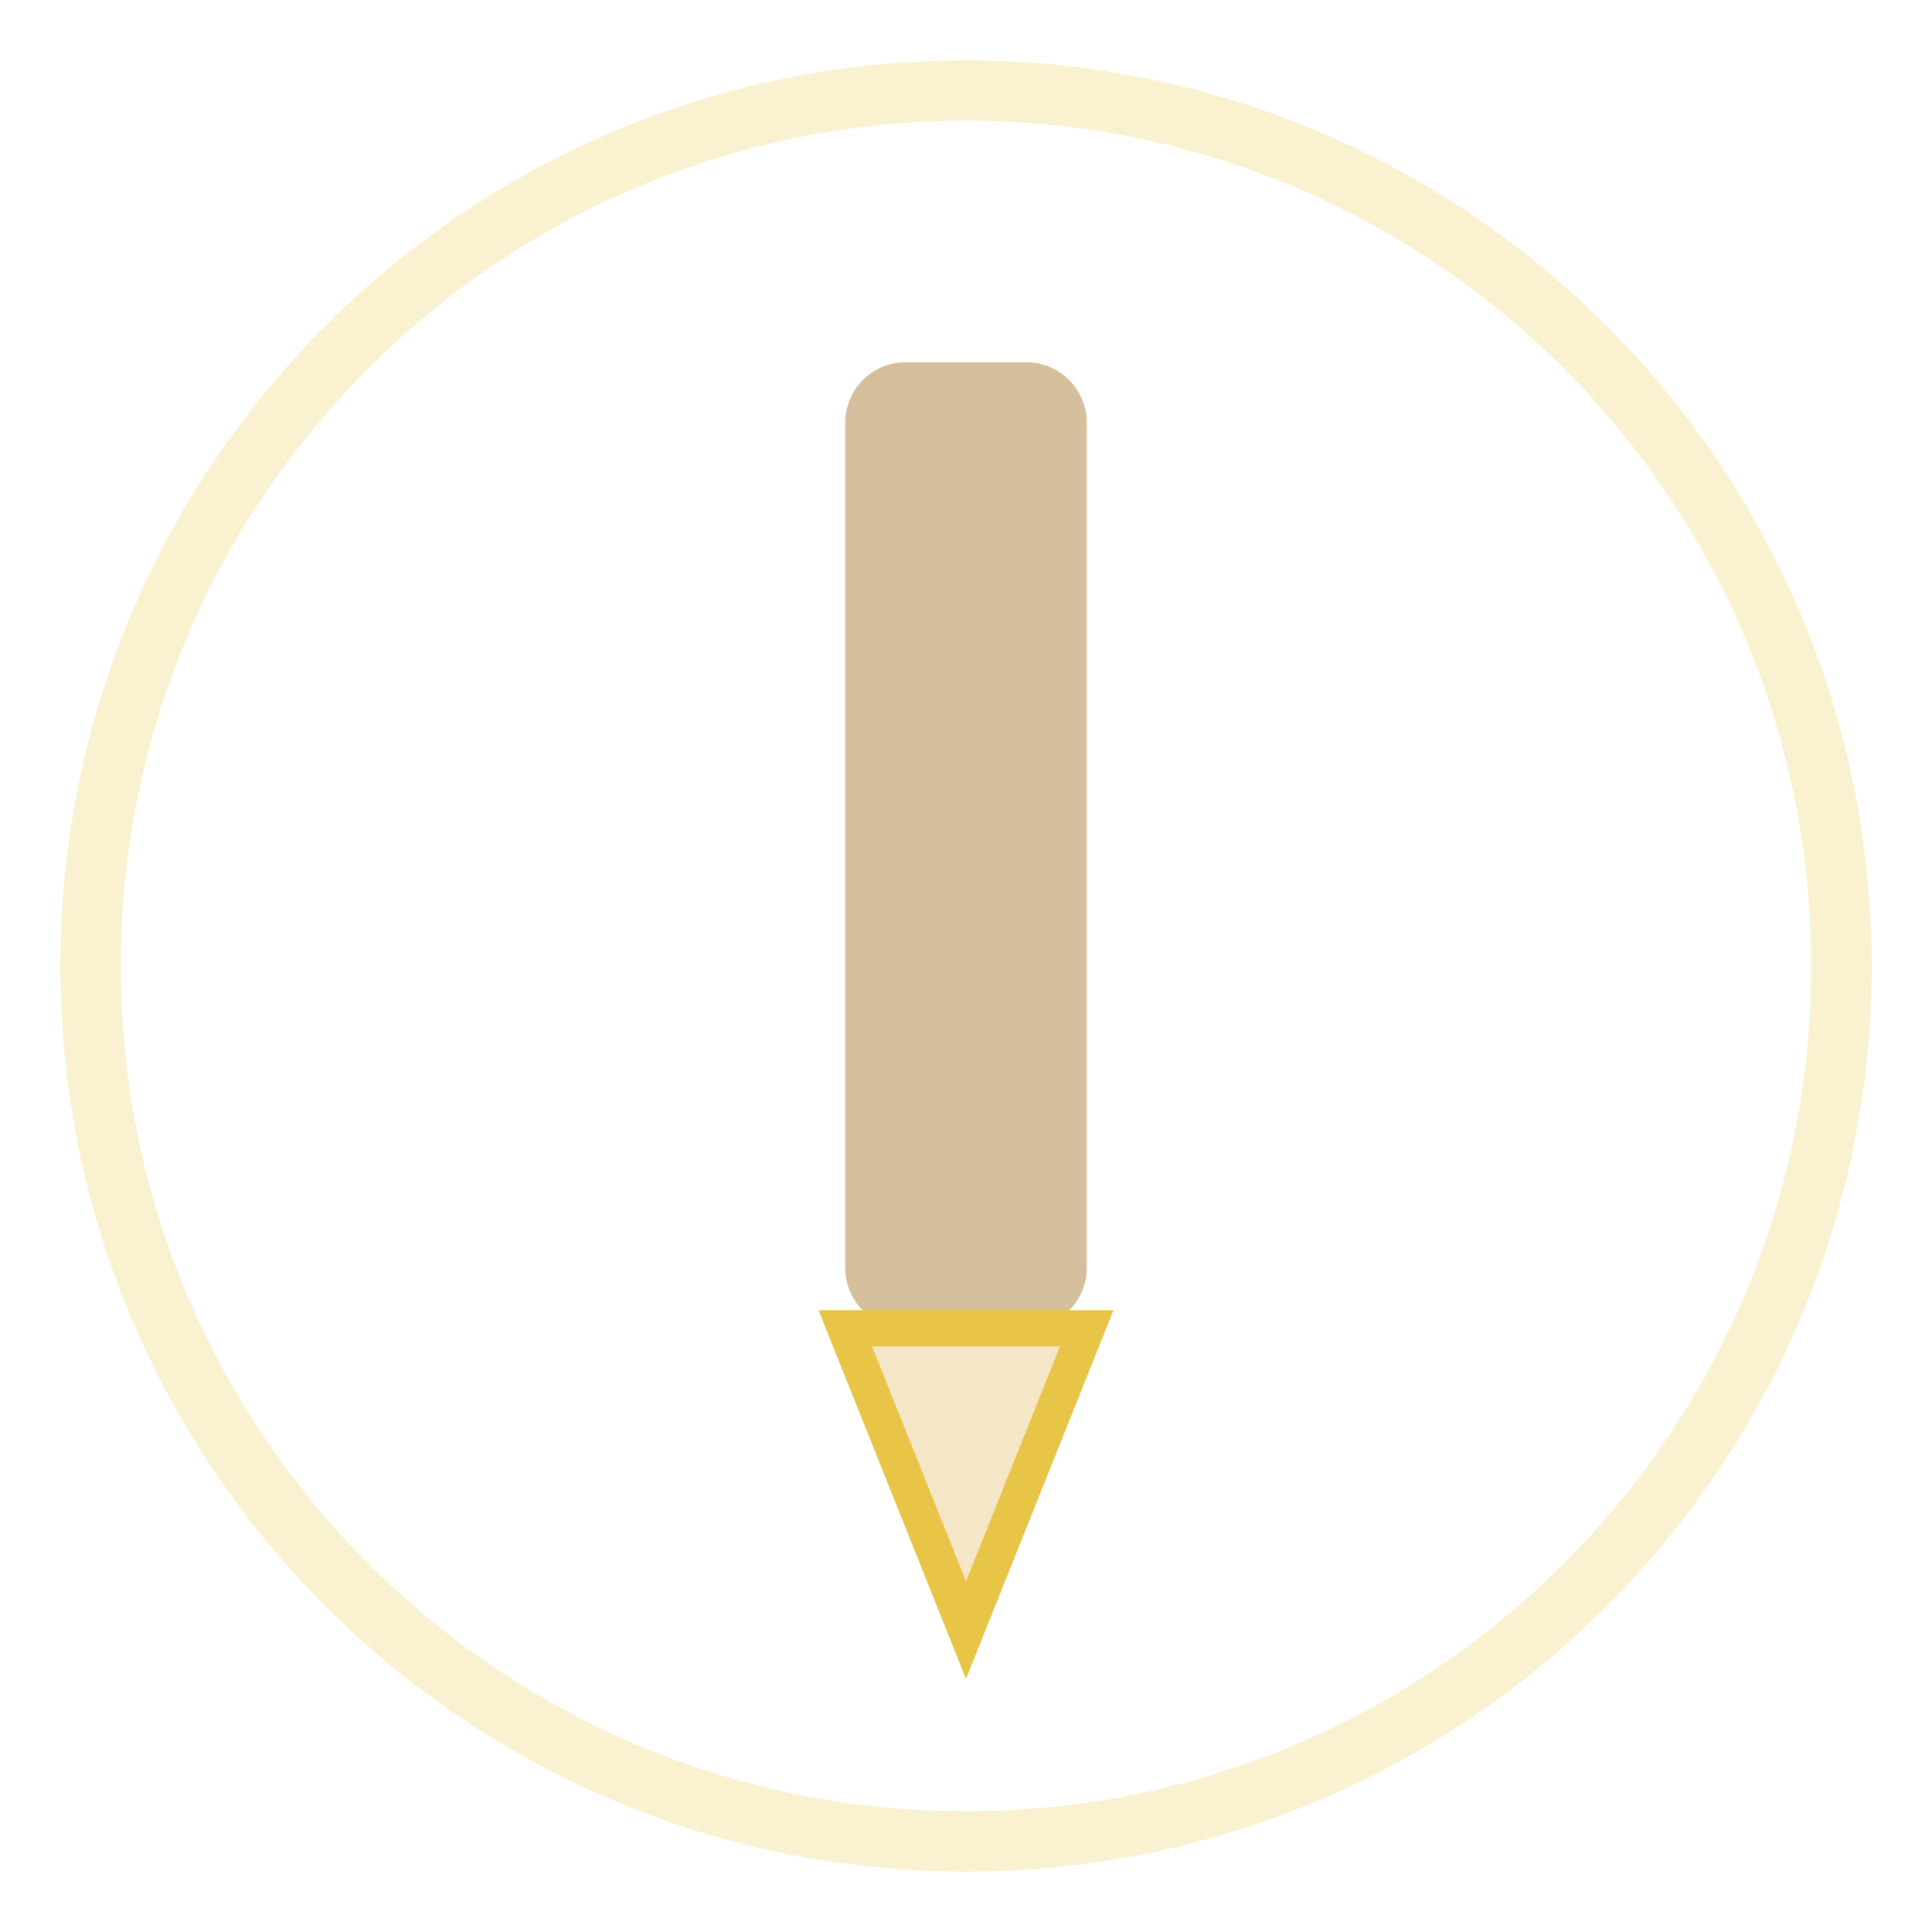
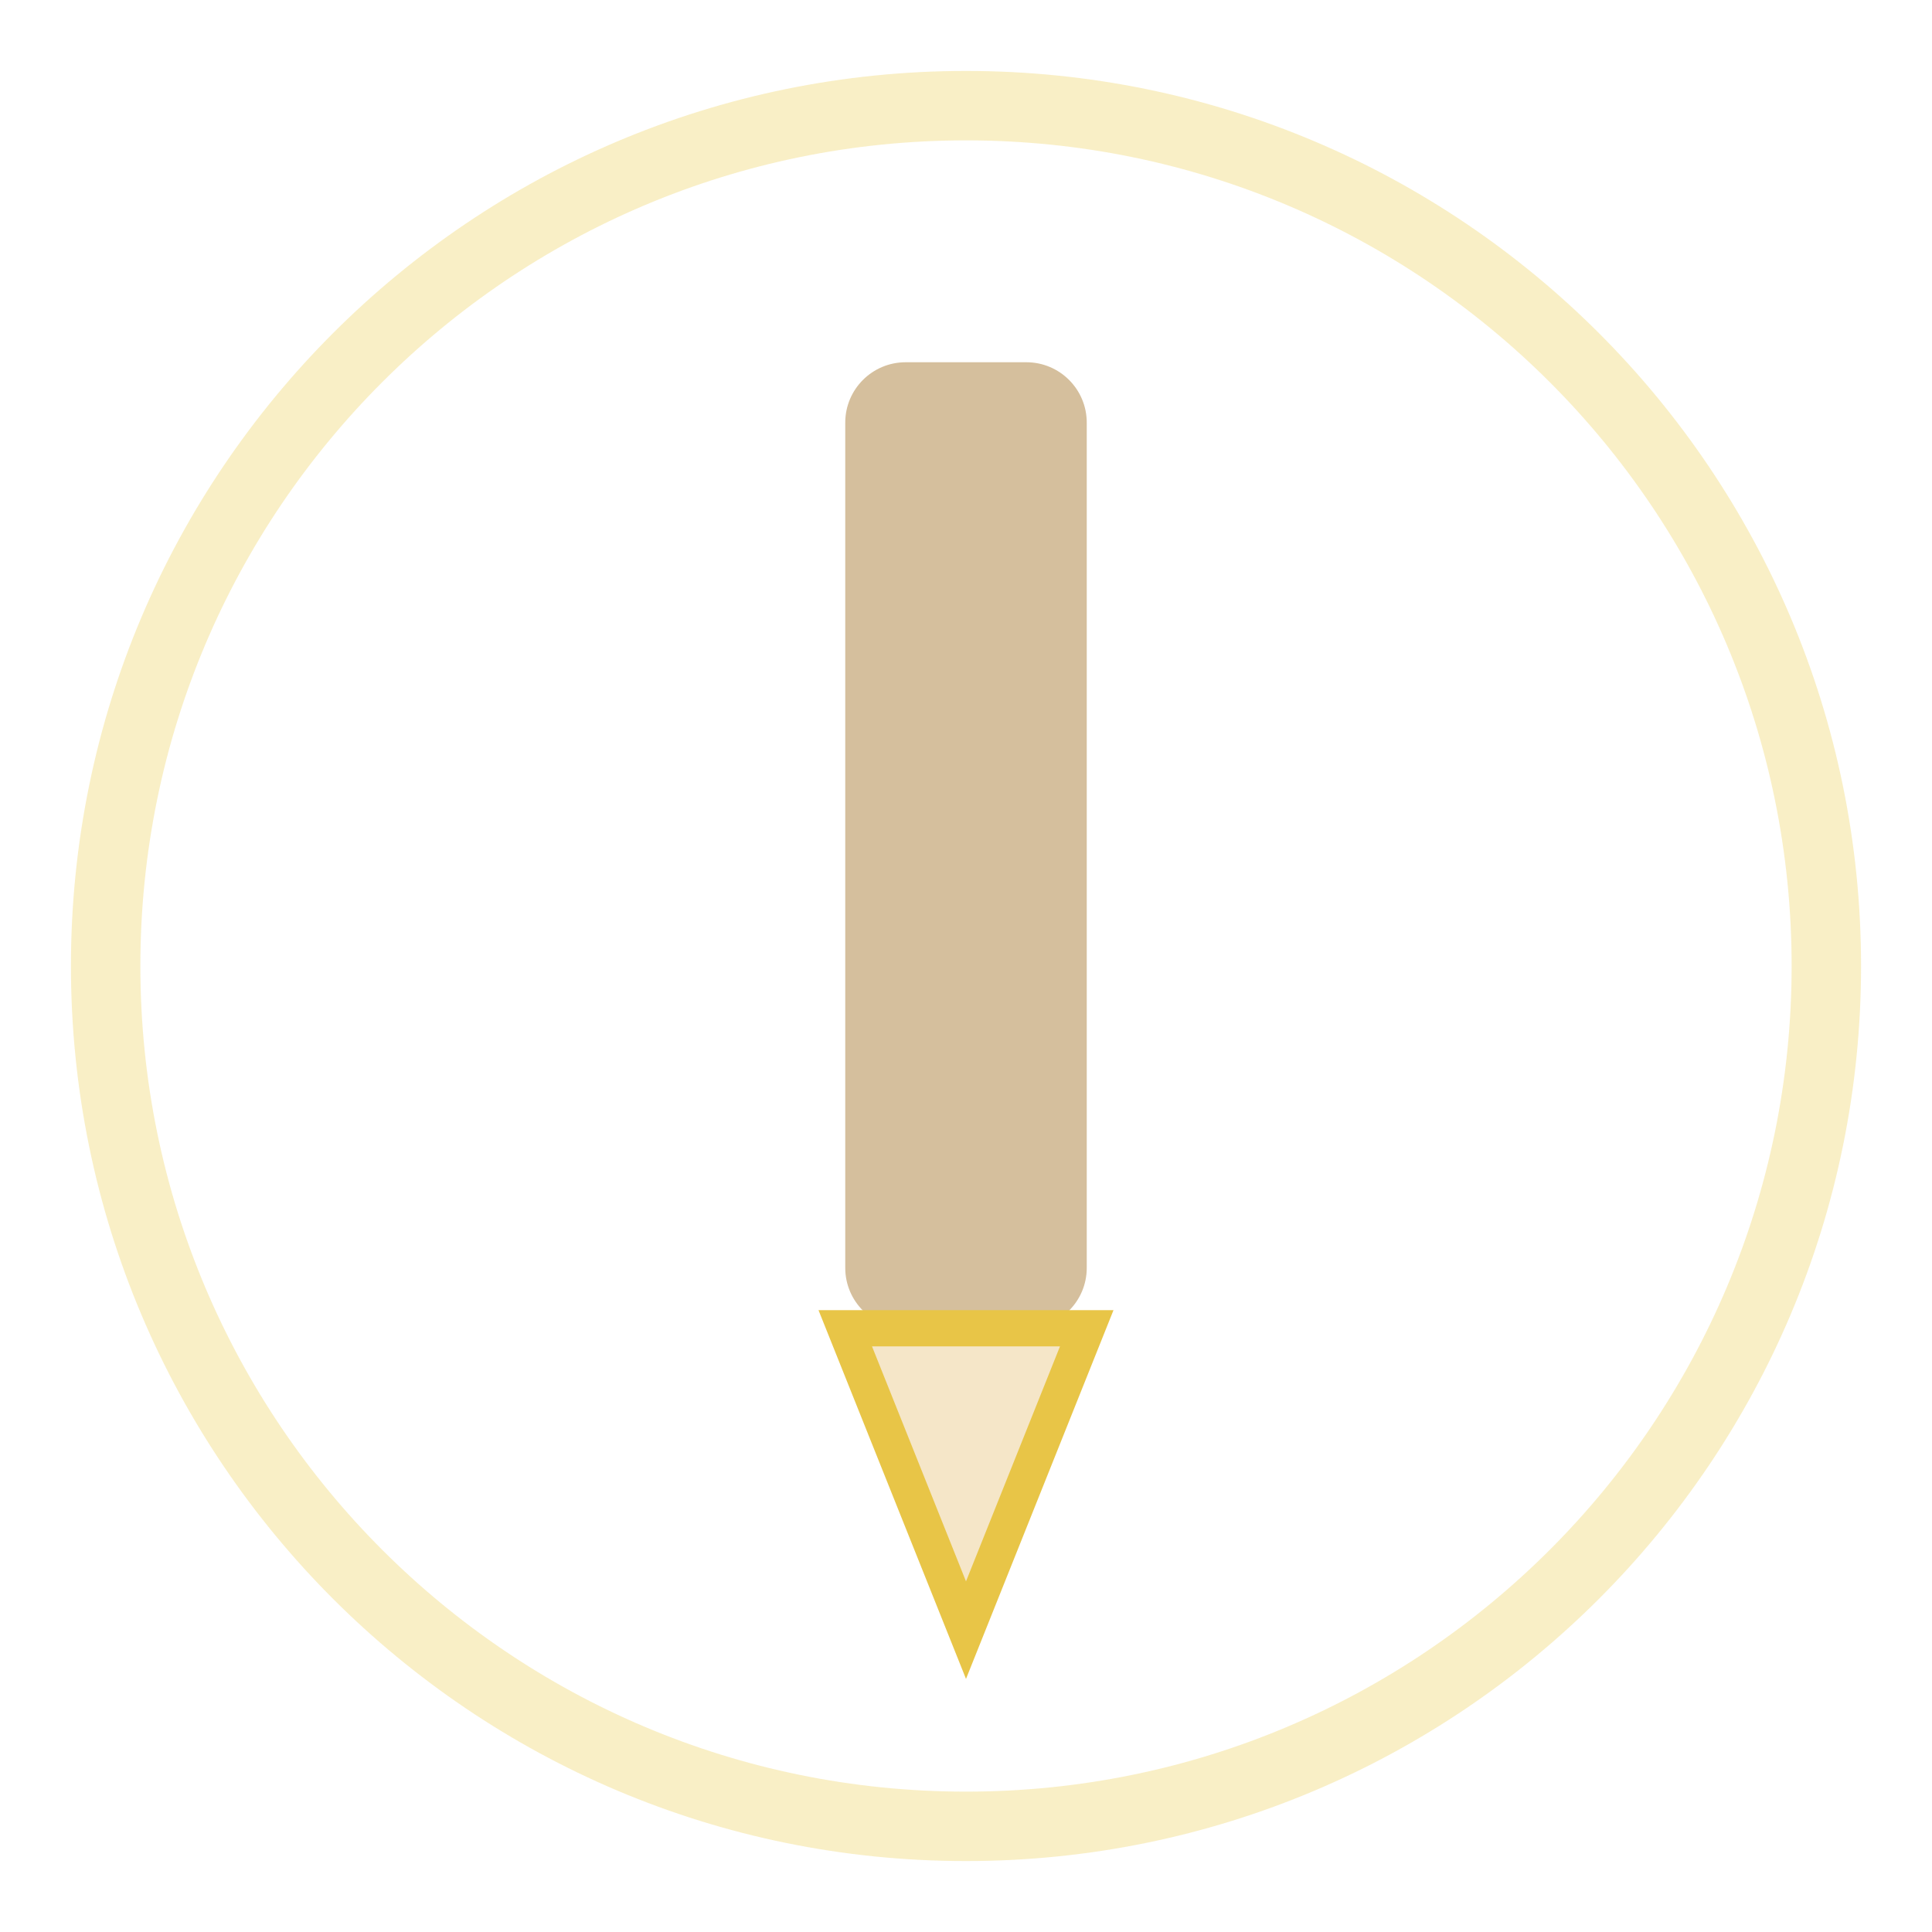
<svg xmlns="http://www.w3.org/2000/svg" viewBox="0 0 32 32" width="32" height="32" role="img" aria-label="Stift">
-   <circle cx="16" cy="16" r="14.5" fill="none" stroke="#f0d878" stroke-opacity="0.35" stroke-width="1" />
+   <circle cx="16" cy="16" r="14.25" fill="none" stroke="#f0d878" stroke-opacity="0.42" stroke-width="1.15" />
  <rect x="14" y="6" width="4" height="16" rx="1" fill="#c4a574" fill-opacity="0.7" />
  <path d="M14 22 L16 27 L18 22Z" fill="#f5e6c8" stroke="#e8c547" stroke-width="0.6" />
</svg>
